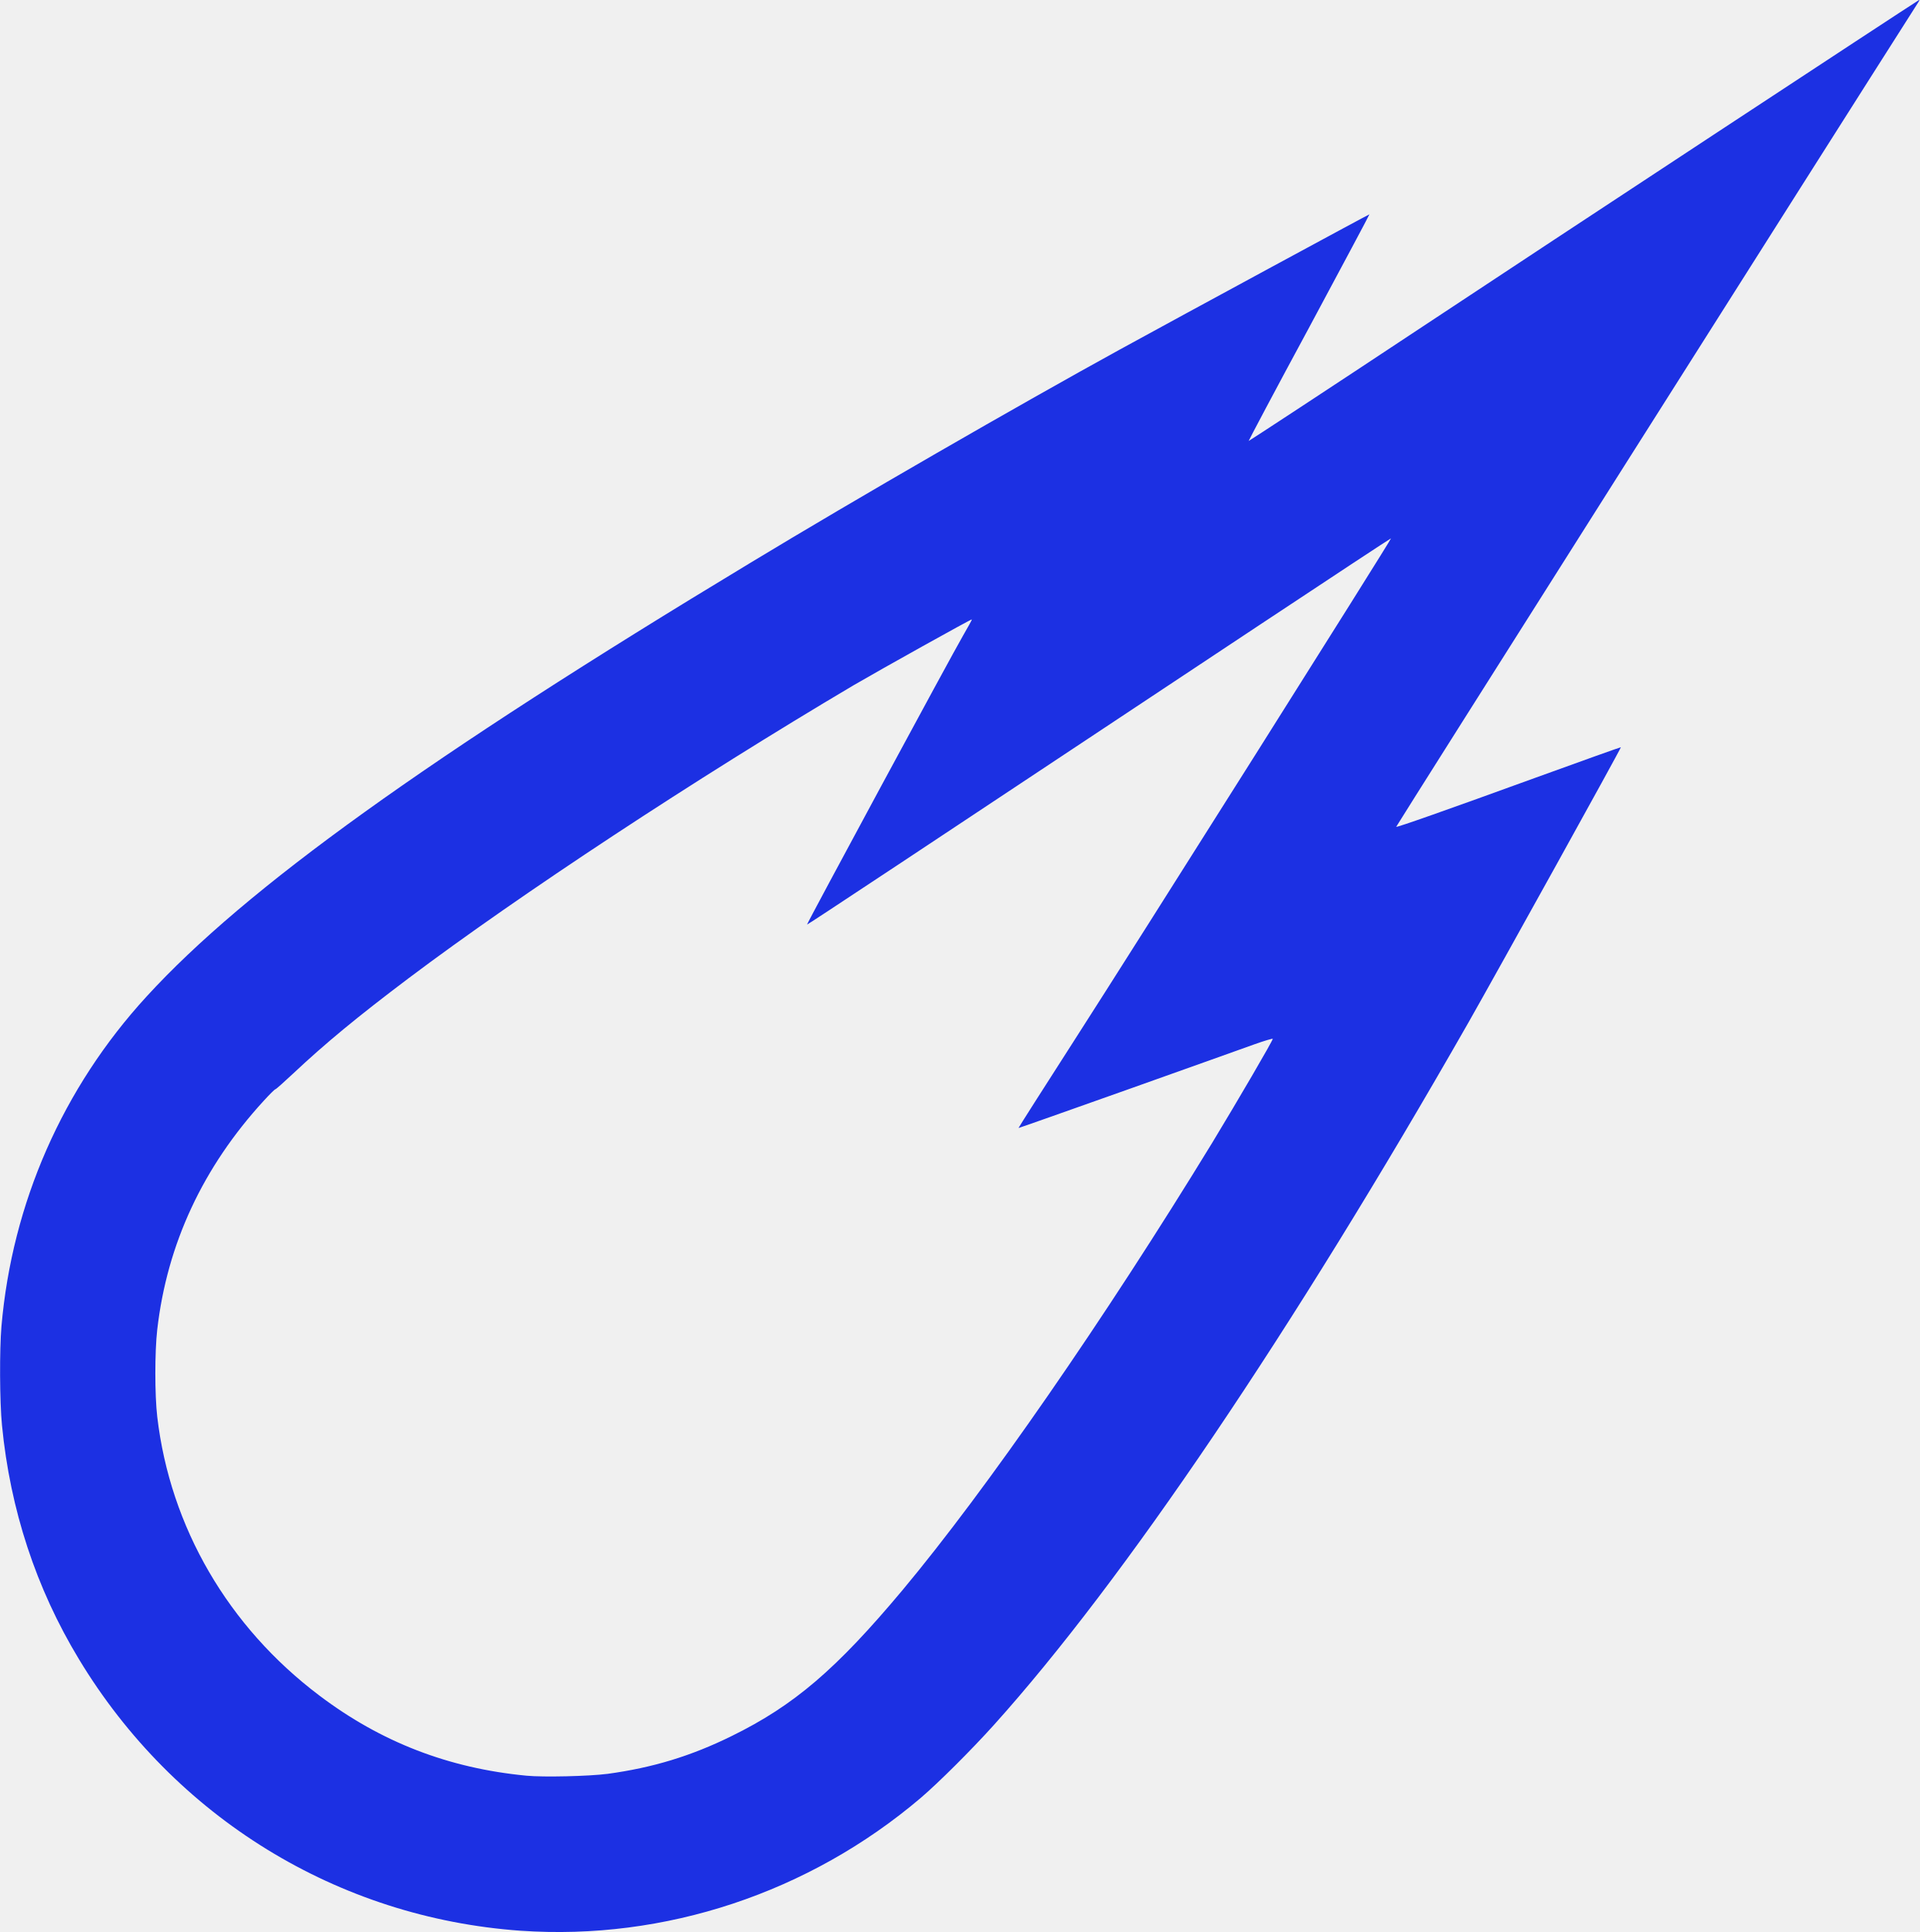
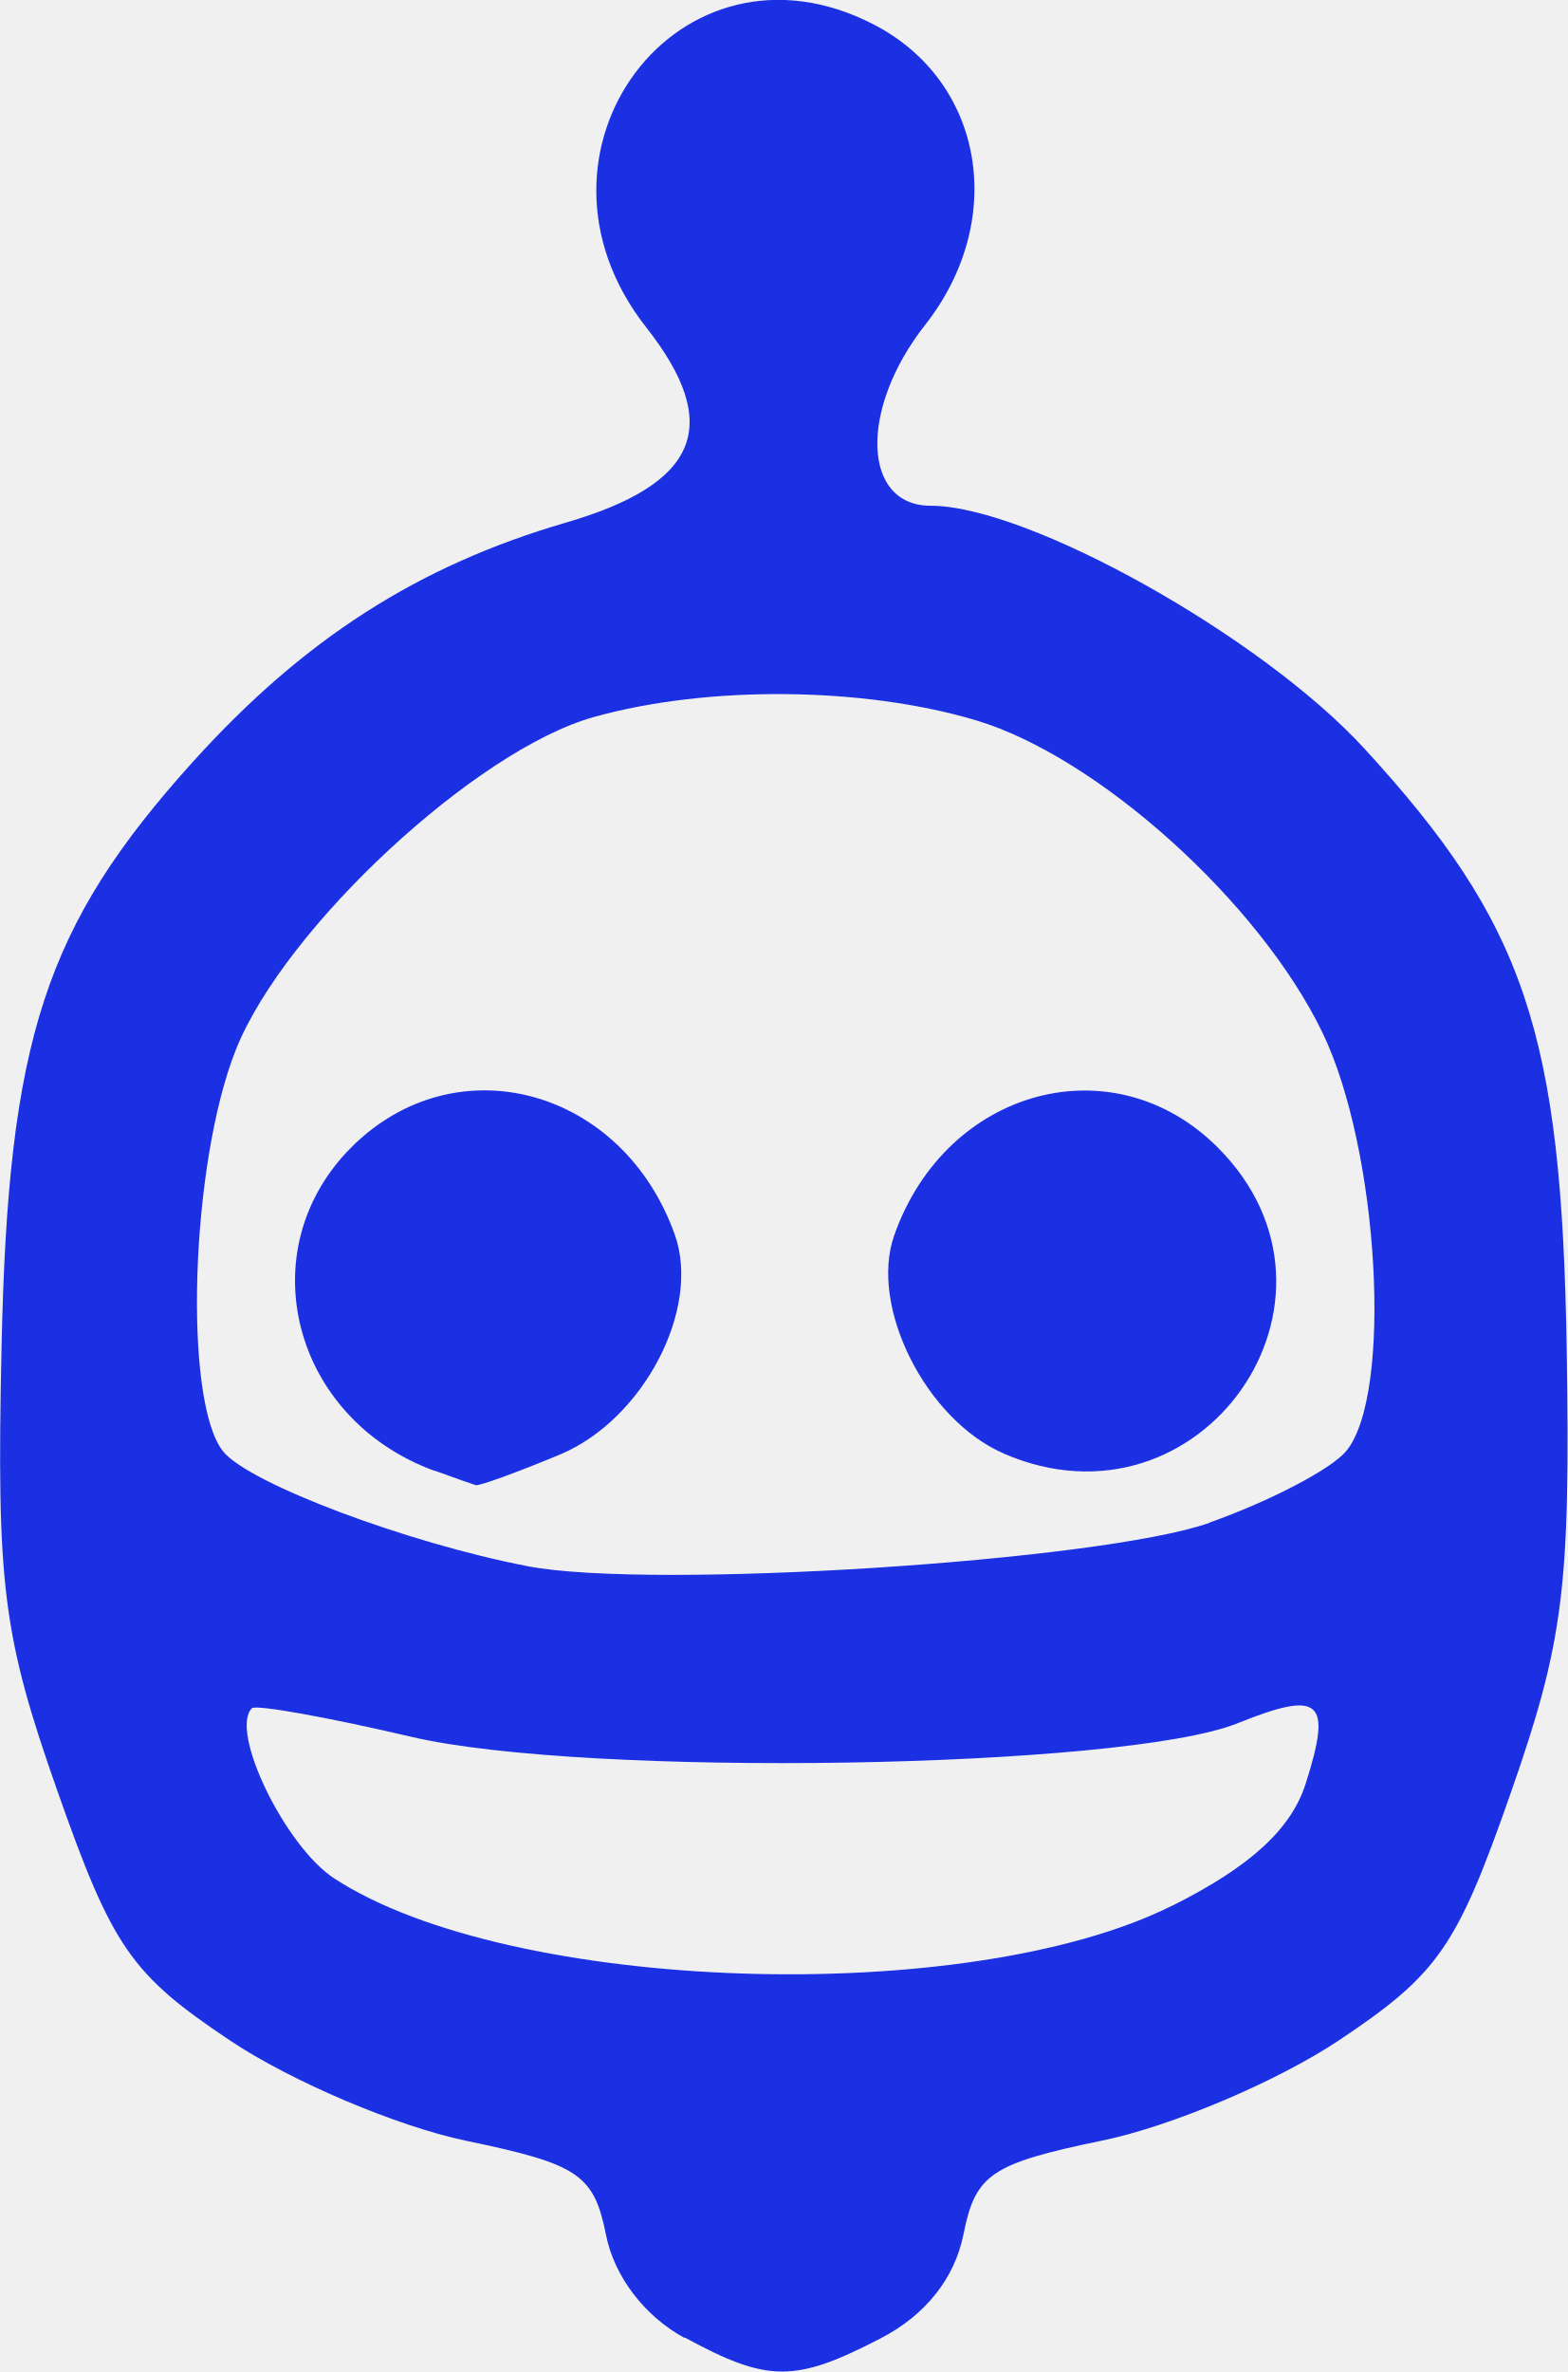
- <svg xmlns="http://www.w3.org/2000/svg" width="10.583mm" height="10.655mm" version="1.1" viewBox="0 0 10.583 10.655" id="svg6">
+ <svg xmlns="http://www.w3.org/2000/svg" width="7.043mm" height="10.656mm" version="1.1" viewBox="0 0 7.043 10.656" id="svg6">
  <defs id="defs10" />
-   <path d="M 2.871,10.648 C 1.863,10.577 0.962,10.023 0.435,9.15 0.199,8.76 0.056,8.325 0.011,7.861 -0.002,7.73 -0.003,7.444 0.008,7.315 c 0.059,-0.68 0.338,-1.315 0.8,-1.819 0.547,-0.598 1.549,-1.317 3.328,-2.391 C 4.717,2.753 5.619,2.233 6.176,1.927 6.526,1.735 7.549,1.181 7.551,1.182 7.552,1.183 7.402,1.464 7.218,1.807 7.033,2.149 6.884,2.431 6.885,2.432 c 0.001,0.001 0.433,-0.282 0.958,-0.63 0.744,-0.493 2.675,-1.763 2.734,-1.799 0.009,-0.006 0.009,-0.004 -5.1e-4,0.011 -0.477,0.748 -2.88,4.544 -2.878,4.546 0.004,0.004 0.282,-0.094 0.766,-0.27 0.259,-0.094 0.472,-0.17 0.473,-0.169 0.003,0.003 -0.678,1.232 -0.841,1.519 -0.971,1.702 -1.901,3.078 -2.616,3.873 -0.126,0.14 -0.307,0.32 -0.403,0.402 -0.616,0.524 -1.412,0.788 -2.206,0.733 z M 3.349,9.783 C 3.599,9.749 3.81,9.685 4.035,9.574 4.379,9.405 4.611,9.206 4.976,8.77 5.438,8.217 6.09,7.275 6.685,6.301 6.819,6.08 7.022,5.733 7.018,5.729 7.016,5.727 6.971,5.74 6.918,5.759 6.866,5.778 6.551,5.89 6.22,6.008 5.888,6.126 5.616,6.222 5.616,6.221 5.615,6.22 5.754,6.002 5.924,5.737 6.257,5.219 7.674,2.973 7.67,2.969 7.669,2.968 7.341,3.184 6.94,3.45 c -1.942,1.289 -2.488,1.651 -2.49,1.649 -0.003,-0.003 0.798,-1.487 0.861,-1.595 0.027,-0.047 0.049,-0.086 0.048,-0.088 -0.003,-0.003 -0.503,0.276 -0.652,0.363 -0.873,0.517 -1.84,1.154 -2.454,1.616 C 1.968,5.61 1.795,5.753 1.616,5.921 1.566,5.968 1.522,6.007 1.519,6.007 c -0.004,0 -0.032,0.028 -0.064,0.063 -0.336,0.366 -0.534,0.791 -0.588,1.263 -0.014,0.122 -0.014,0.361 1.09e-4,0.481 0.071,0.607 0.391,1.158 0.894,1.537 0.34,0.257 0.713,0.401 1.142,0.442 0.093,0.009 0.345,0.003 0.445,-0.01 z" fill="#ffffff" stroke-width="0.007" id="path2" style="fill:#1c30e3;fill-opacity:1" />
+   <path style="fill:#1c30e3;fill-opacity:1;stroke-width:0.105" d="m 3.076,10.503 c -0.179,-0.097 -0.316,-0.276 -0.353,-0.463 -0.054,-0.271 -0.124,-0.318 -0.625,-0.422 -0.31,-0.064 -0.789,-0.267 -1.064,-0.451 -0.446,-0.298 -0.529,-0.419 -0.776,-1.121 -0.246,-0.7 -0.274,-0.922 -0.251,-1.994 0.029,-1.385 0.195,-1.893 0.861,-2.631 0.498,-0.551 1.012,-0.88 1.674,-1.073 0.598,-0.174 0.707,-0.438 0.362,-0.877 -0.62,-0.788 0.15,-1.812 1.022,-1.361 0.496,0.256 0.602,0.879 0.23,1.351 -0.296,0.377 -0.282,0.811 0.026,0.811 0.438,1.6e-4 1.485,0.586 1.947,1.089 0.724,0.788 0.888,1.277 0.911,2.701 0.017,1.069 -0.014,1.314 -0.252,1.994 -0.241,0.69 -0.325,0.812 -0.77,1.109 -0.275,0.184 -0.753,0.387 -1.064,0.451 -0.502,0.104 -0.571,0.151 -0.625,0.423 -0.04,0.198 -0.172,0.363 -0.374,0.467 -0.383,0.198 -0.505,0.198 -0.878,-0.005 z m 2.192,-1.942 c 0.35,-0.175 0.534,-0.344 0.599,-0.548 0.12,-0.376 0.068,-0.422 -0.307,-0.271 -0.512,0.205 -2.929,0.245 -3.714,0.06 -0.375,-0.088 -0.696,-0.145 -0.714,-0.128 -0.102,0.102 0.148,0.619 0.369,0.764 0.788,0.516 2.845,0.584 3.766,0.123 z m 0.167,-1.721 c 0.271,-0.096 0.547,-0.24 0.614,-0.321 0.211,-0.254 0.148,-1.354 -0.107,-1.881 -0.283,-0.585 -1.008,-1.238 -1.556,-1.402 -0.506,-0.151 -1.205,-0.158 -1.717,-0.015 -0.529,0.147 -1.388,0.944 -1.608,1.492 -0.206,0.513 -0.239,1.588 -0.057,1.809 0.119,0.144 0.827,0.41 1.367,0.514 0.552,0.107 2.575,-0.022 3.064,-0.195 z m -3.484,-0.233 c -0.639,-0.234 -0.833,-0.992 -0.372,-1.453 0.47,-0.47 1.221,-0.265 1.454,0.395 0.117,0.333 -0.143,0.829 -0.516,0.985 -0.192,0.08 -0.363,0.142 -0.379,0.138 -0.016,-0.005 -0.1,-0.034 -0.187,-0.066 z m 2.56,-0.077 c -0.35,-0.151 -0.606,-0.66 -0.493,-0.98 0.233,-0.661 0.984,-0.865 1.454,-0.395 0.68,0.68 -0.075,1.759 -0.962,1.375 z" id="path1010" />
</svg>
